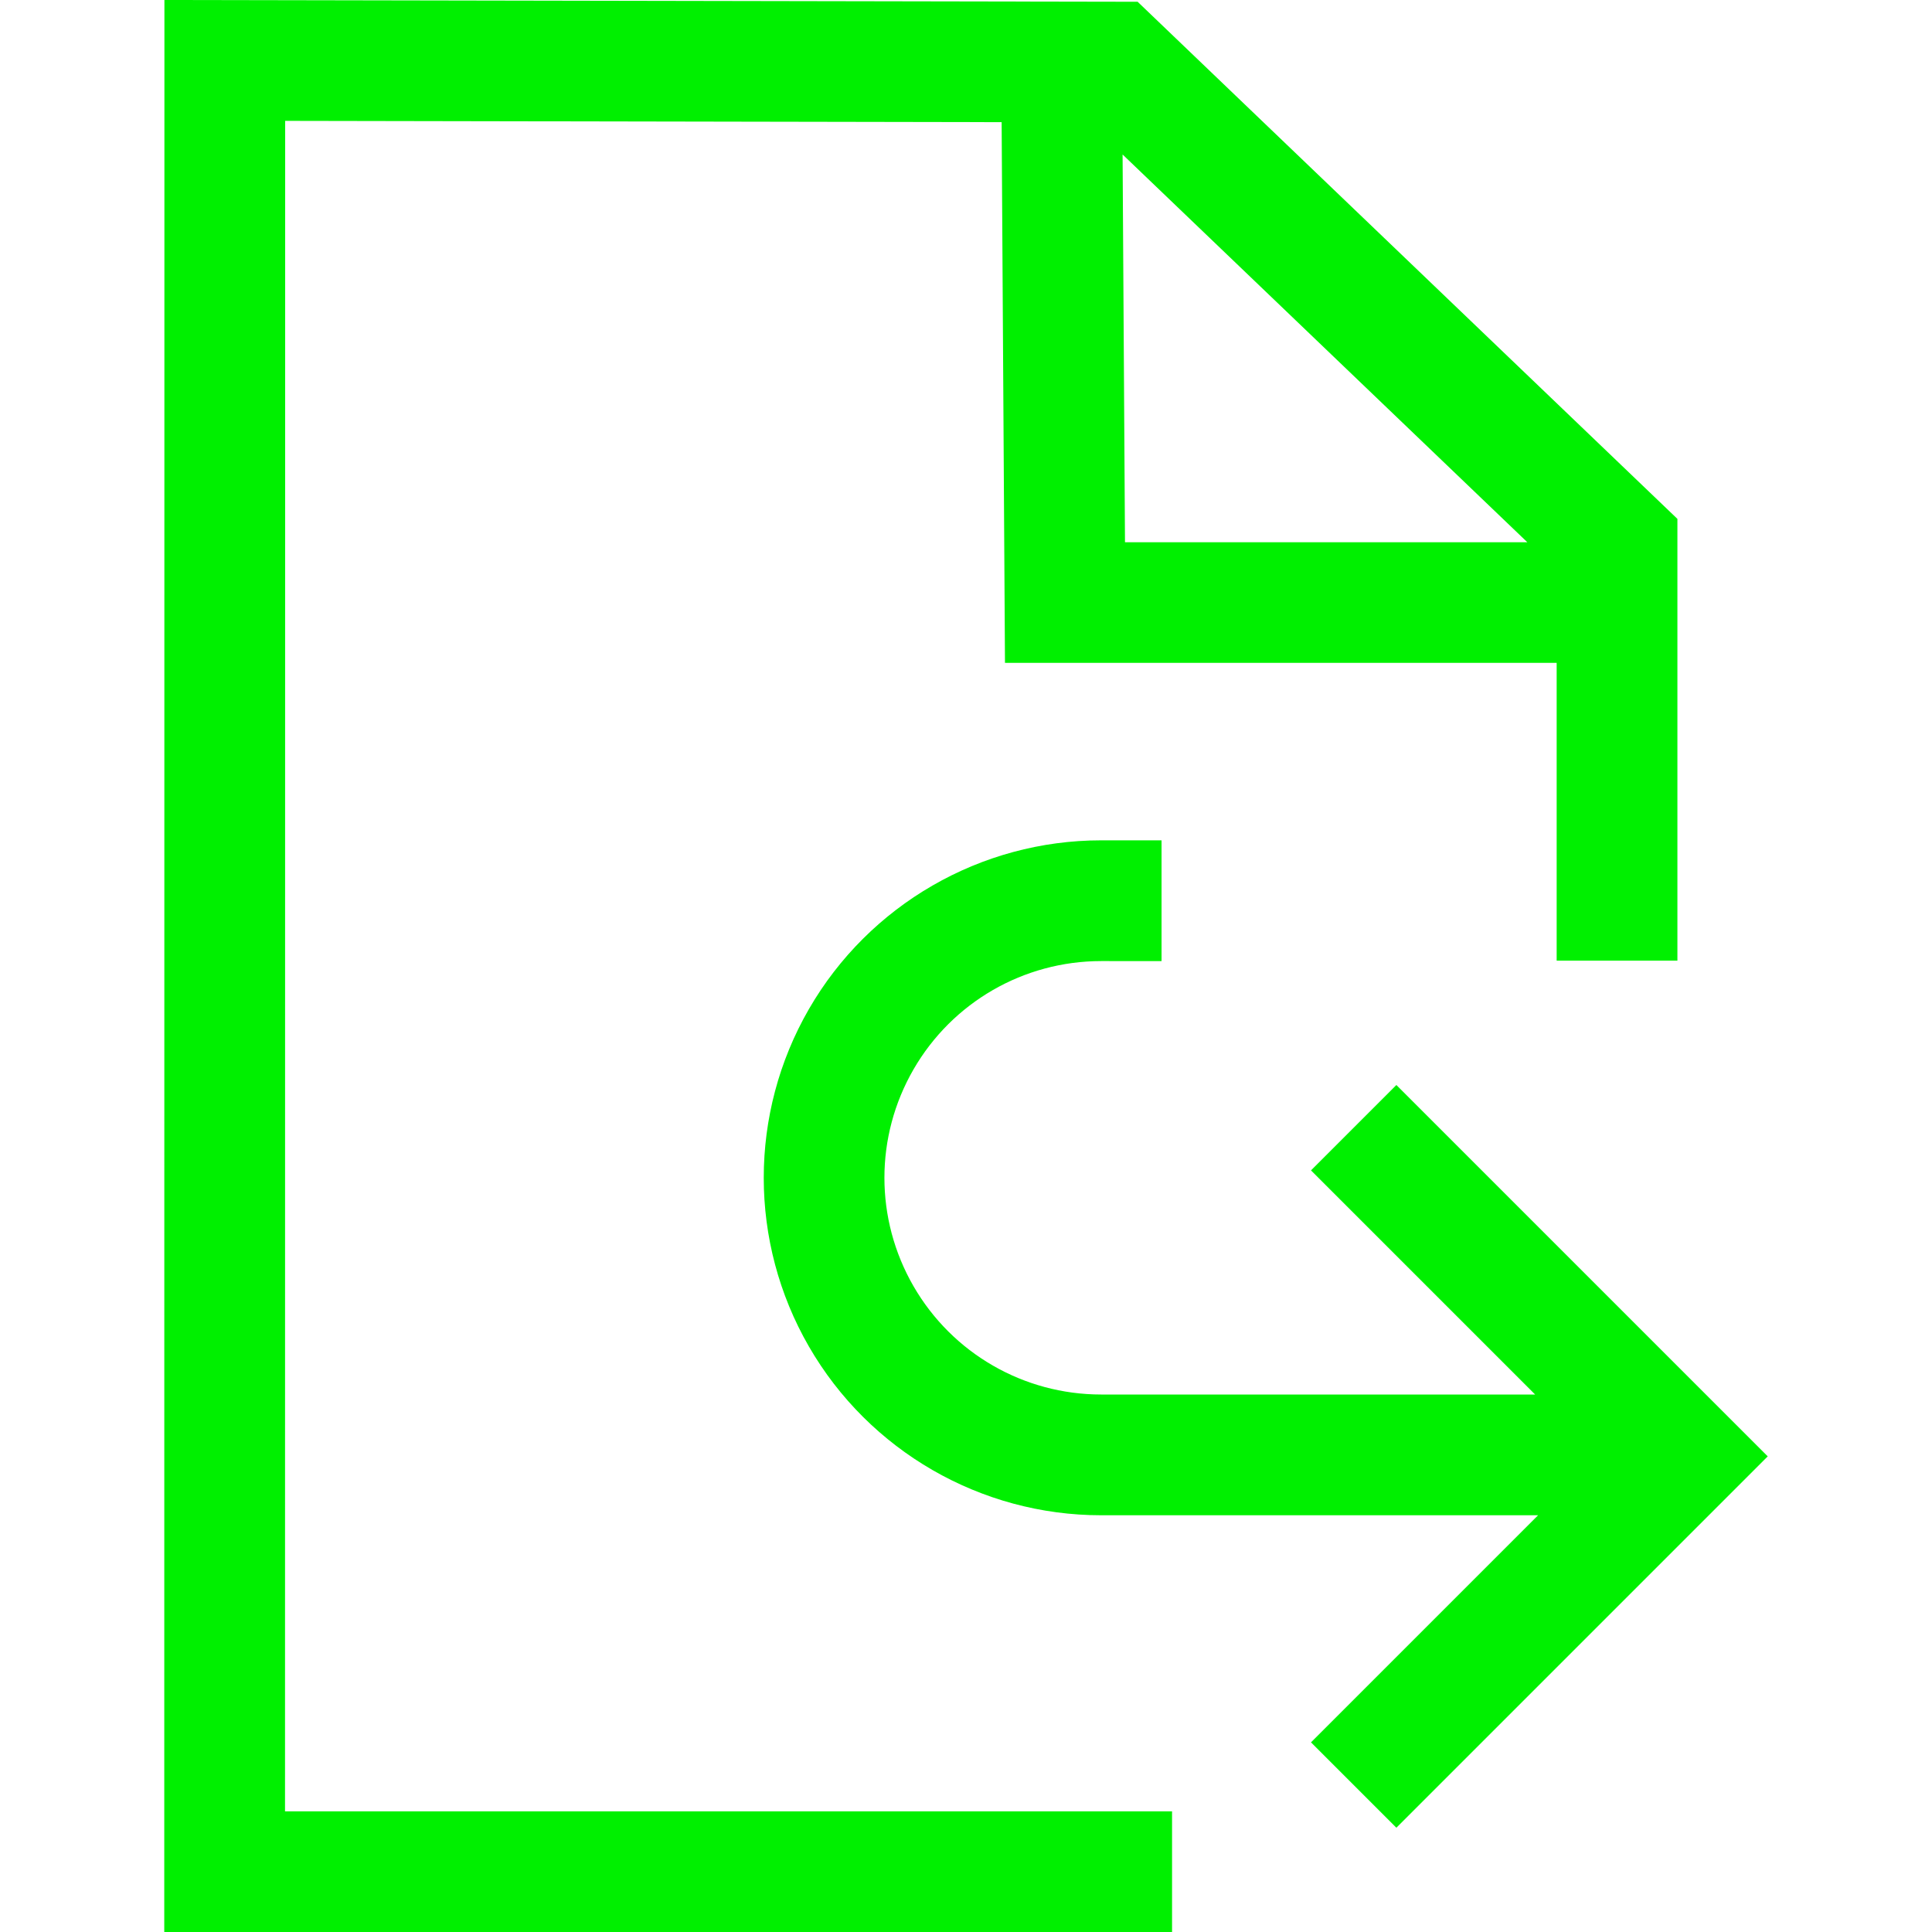
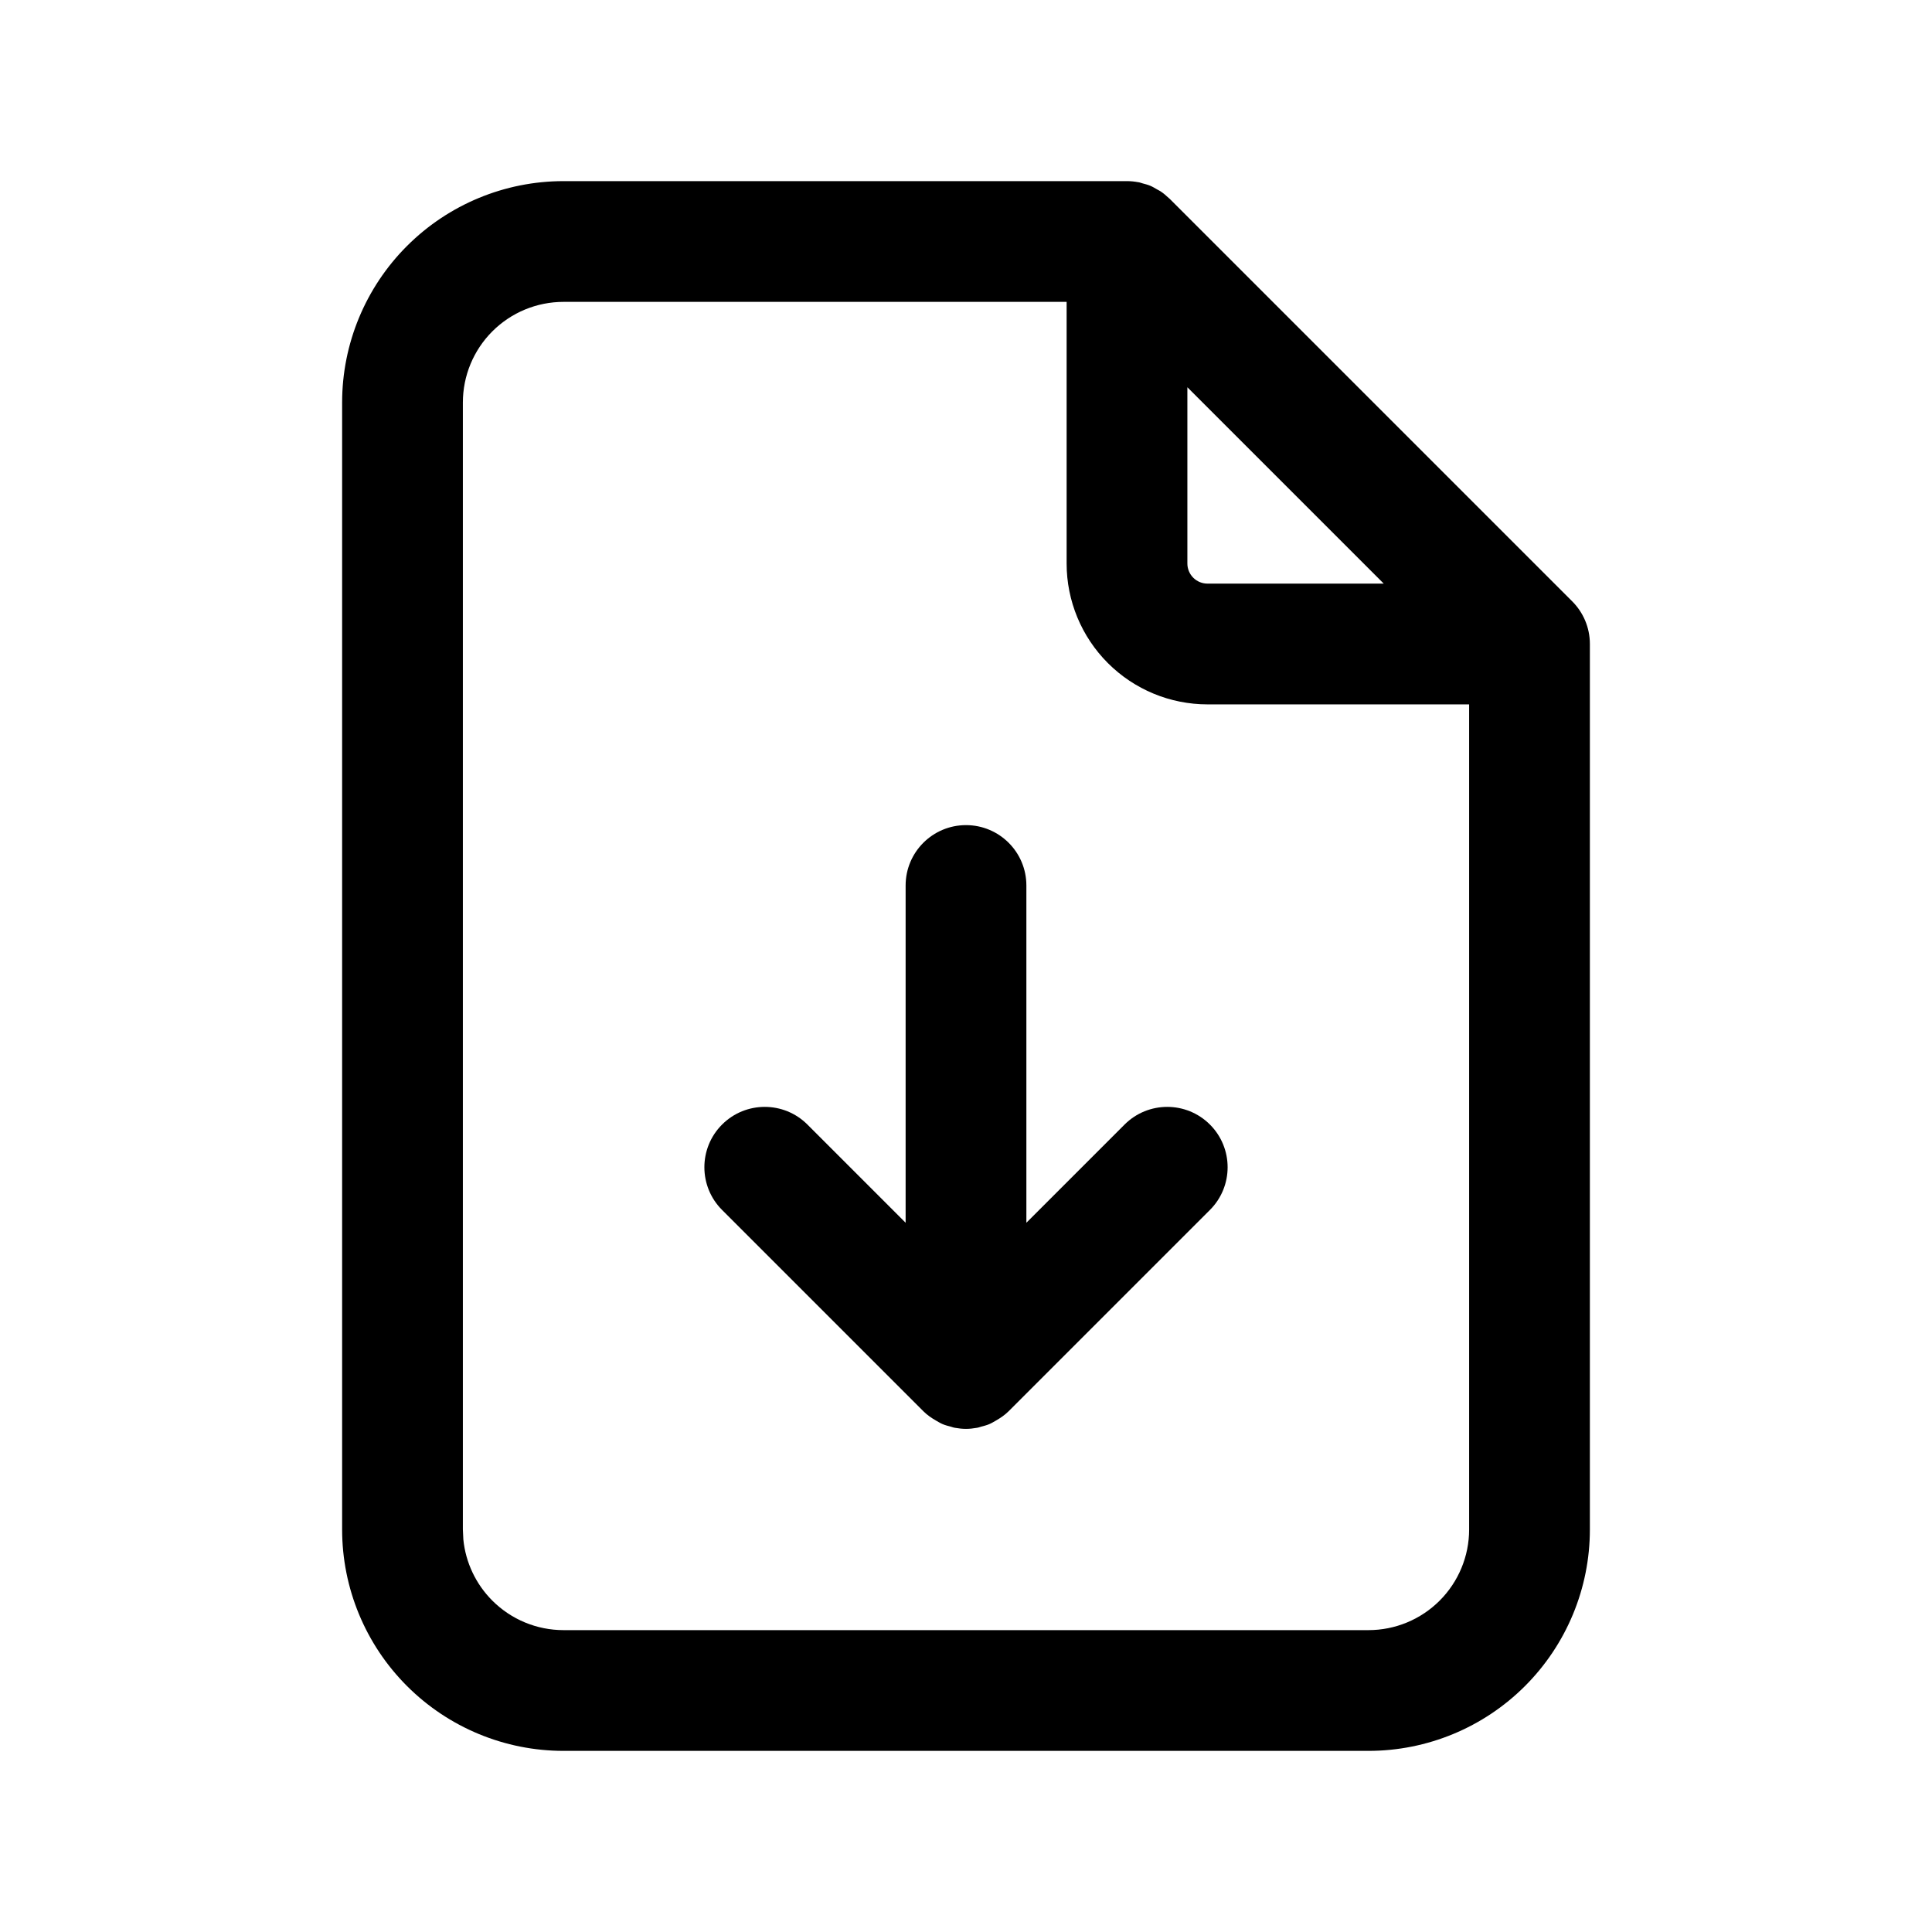
- <svg xmlns="http://www.w3.org/2000/svg" version="1.1" width="1024" height="1024" viewBox="0 0 1024.00 1024.00" enable-background="new 0 0 1024.00 1024.00" xml:space="preserve" id="svg4">
-   <defs id="defs8" />
-   <path id="path7091" d="m 87.146,0 c -0.027,341.333 -0.056,682.667 -0.084,1024 H 621.215 V 960.057 H 151.066 l 0.076,-895.996 379.746,0.686 c 0.59,95.53 1.181,191.062 1.771,286.592 h 292.404 v 157.822 h 64 V 275.018 C 793.699,183.657 698.333,92.296 602.967,0.936 Z M 594.994,81.887 C 666.5,150.39 738.006,218.892 809.512,287.395 H 596.266 C 595.842,218.892 595.418,150.39 594.994,81.887 Z M 583.645,445.393 c -63.851,0 -122.975,34.137 -154.9,89.434 -31.925,55.297 -31.925,123.569 0,178.865 31.925,55.297 91.049,89.432 154.9,89.432 h 32 199.564 L 694.854,923.479 740.107,968.734 936.938,771.904 740.107,575.074 l -45.254,45.254 118.797,118.795 h -198.006 -32 c -41.089,0 -78.932,-21.848 -99.477,-57.432 -20.544,-35.584 -20.544,-79.282 0,-114.865 20.544,-35.584 58.388,-57.434 99.477,-57.434 l 32,0.002 v -64 z" style="color:#000000;font-style:normal;font-variant:normal;font-weight:normal;font-stretch:normal;font-size:medium;line-height:normal;font-family:sans-serif;font-variant-ligatures:normal;font-variant-position:normal;font-variant-caps:normal;font-variant-numeric:normal;font-variant-alternates:normal;font-feature-settings:normal;text-indent:0;text-align:start;text-decoration:none;text-decoration-line:none;text-decoration-style:solid;text-decoration-color:#000000;letter-spacing:normal;word-spacing:normal;text-transform:none;writing-mode:lr-tb;direction:ltr;text-orientation:mixed;dominant-baseline:auto;baseline-shift:baseline;text-anchor:start;white-space:normal;shape-padding:0;clip-rule:nonzero;display:inline;overflow:visible;visibility:visible;opacity:1;isolation:auto;mix-blend-mode:normal;color-interpolation:sRGB;color-interpolation-filters:linearRGB;solid-color:#000000;solid-opacity:1;vector-effect:none;fill:#00f000;fill-opacity:1;fill-rule:nonzero;stroke:none;stroke-width:64;stroke-linecap:butt;stroke-linejoin:miter;stroke-miterlimit:4;stroke-dasharray:none;stroke-dashoffset:0;stroke-opacity:1;color-rendering:auto;image-rendering:auto;shape-rendering:auto;text-rendering:auto;enable-background:accumulate" />
-   <g transform="translate(-3.1596555e-7,5.123189)" id="g5269" />
+ <svg xmlns="http://www.w3.org/2000/svg" width="1024" height="1024" viewBox="0 0 1024 1024" fill="none">
+   <path d="M512 437.333C529.673 437.333 544 451.66 544 469.333V648.083L596.042 596.042C608.538 583.545 628.795 583.545 641.292 596.042C653.788 608.538 653.788 628.795 641.292 641.292L534.625 747.958C532.551 750.032 530.18 751.615 527.75 753C526.59 753.662 525.453 754.36 524.208 754.875C522.84 755.44 521.419 755.8 520 756.167C519.44 756.312 518.905 756.552 518.333 756.667C518.098 756.714 517.861 756.75 517.625 756.792C515.796 757.116 513.922 757.333 512 757.333C510.064 757.333 508.175 757.121 506.333 756.792C506.097 756.749 505.86 756.714 505.625 756.667C505.054 756.551 504.518 756.312 503.958 756.167C502.54 755.798 501.117 755.441 499.75 754.875C498.507 754.359 497.367 753.663 496.208 753C493.79 751.618 491.44 750.023 489.375 747.958L382.708 641.292C370.212 628.795 370.212 608.538 382.708 596.042C395.205 583.545 415.462 583.545 427.958 596.042L480 648.083V469.333C480 451.66 494.327 437.333 512 437.333Z" fill="black" />
+   <path fill-rule="evenodd" clip-rule="evenodd" d="M597.333 96C599.385 96 601.389 96.214 603.333 96.583C603.456 96.607 603.586 96.6 603.708 96.625C604.322 96.749 604.899 97.008 605.5 97.167C606.91 97.54 608.323 97.897 609.667 98.458C610.925 98.984 612.079 99.699 613.25 100.375C613.869 100.732 614.529 101.018 615.125 101.417C616.665 102.45 618.082 103.639 619.417 104.917C619.587 105.08 619.791 105.208 619.958 105.375L833.292 318.708C839.082 324.499 842.667 332.497 842.667 341.333V810.667C842.667 841.785 830.296 871.621 808.292 893.625C786.287 915.629 756.452 928 725.333 928H298.667C267.548 928 237.713 915.629 215.708 893.625C193.704 871.621 181.333 841.785 181.333 810.667V213.333C181.333 182.215 193.704 152.379 215.708 130.375C237.713 108.371 267.548 96 298.667 96H597.333ZM298.667 160C284.522 160 270.96 165.623 260.958 175.625C250.956 185.627 245.333 199.188 245.333 213.333V810.667L245.583 815.958C246.799 828.16 252.211 839.628 260.958 848.375C270.96 858.377 284.522 864 298.667 864H725.333C739.478 864 753.04 858.377 763.042 848.375C773.044 838.373 778.667 824.812 778.667 810.667V373.333H640C620.197 373.333 601.211 365.461 587.208 351.458C573.206 337.456 565.333 318.47 565.333 298.667V160H298.667ZM629.333 298.667C629.333 301.496 630.458 304.208 632.458 306.208C634.459 308.209 637.171 309.333 640 309.333H733.417L629.333 205.25V298.667Z" fill="black" />
</svg>
